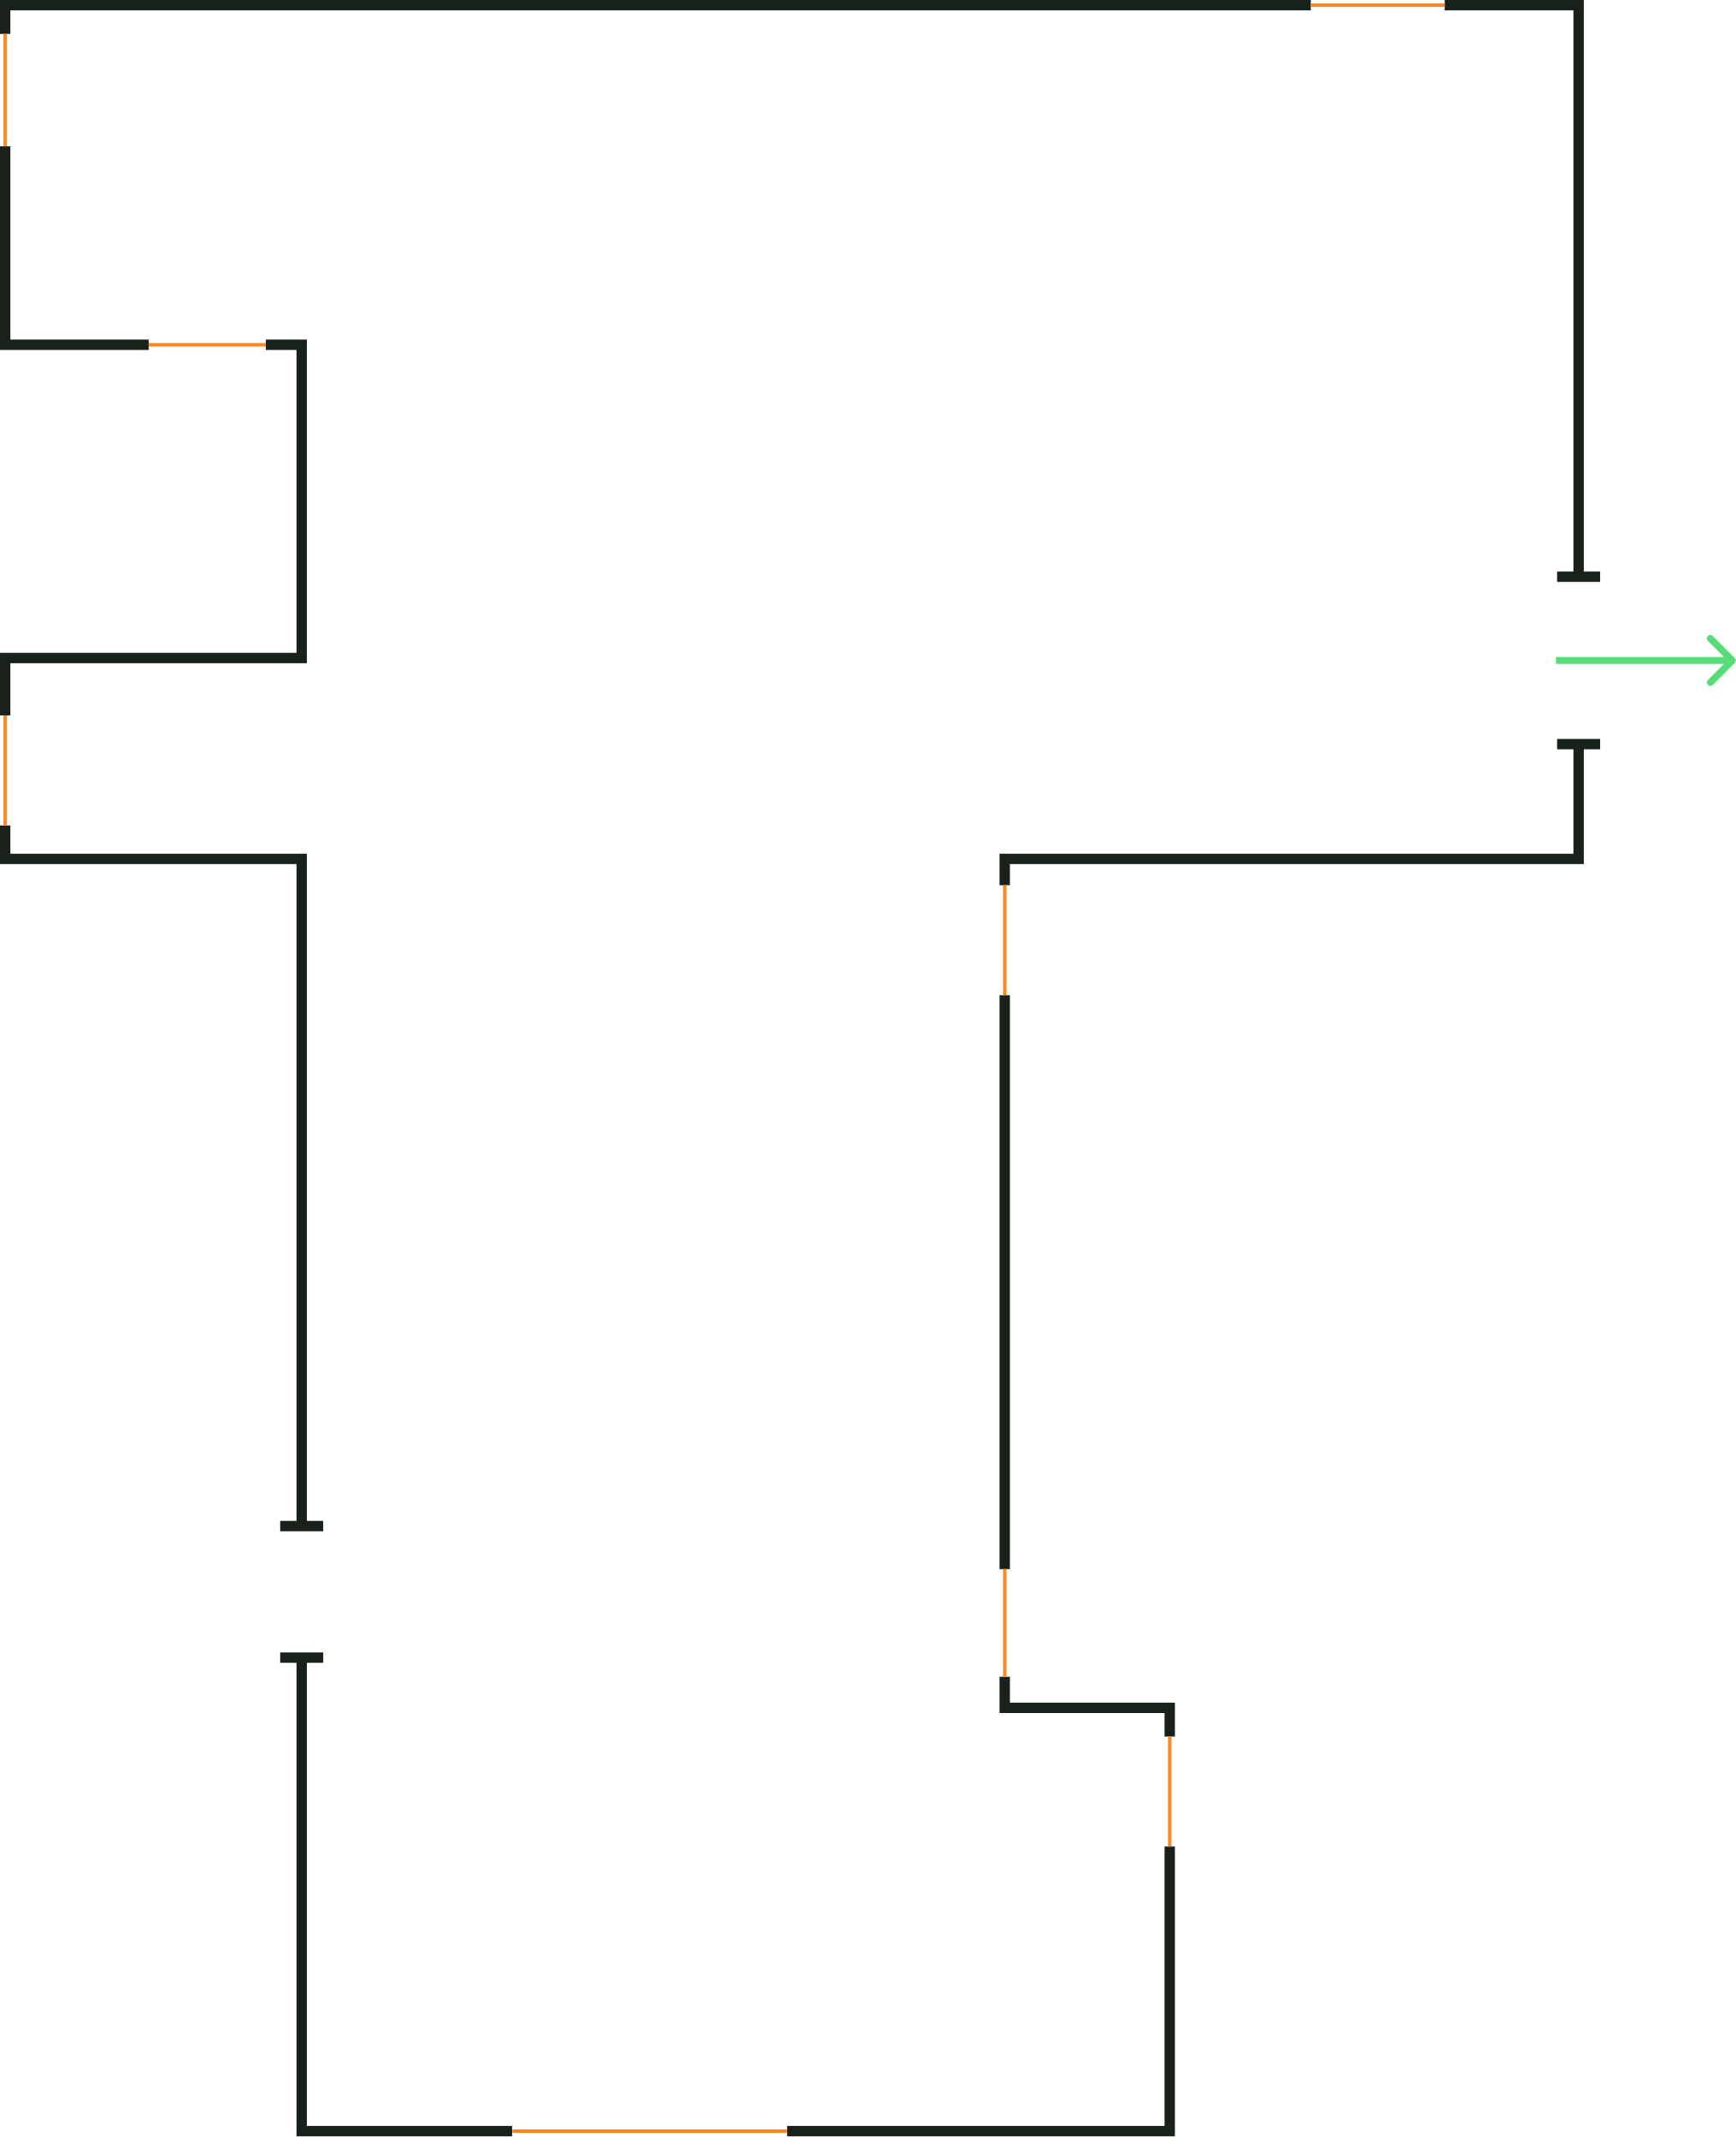
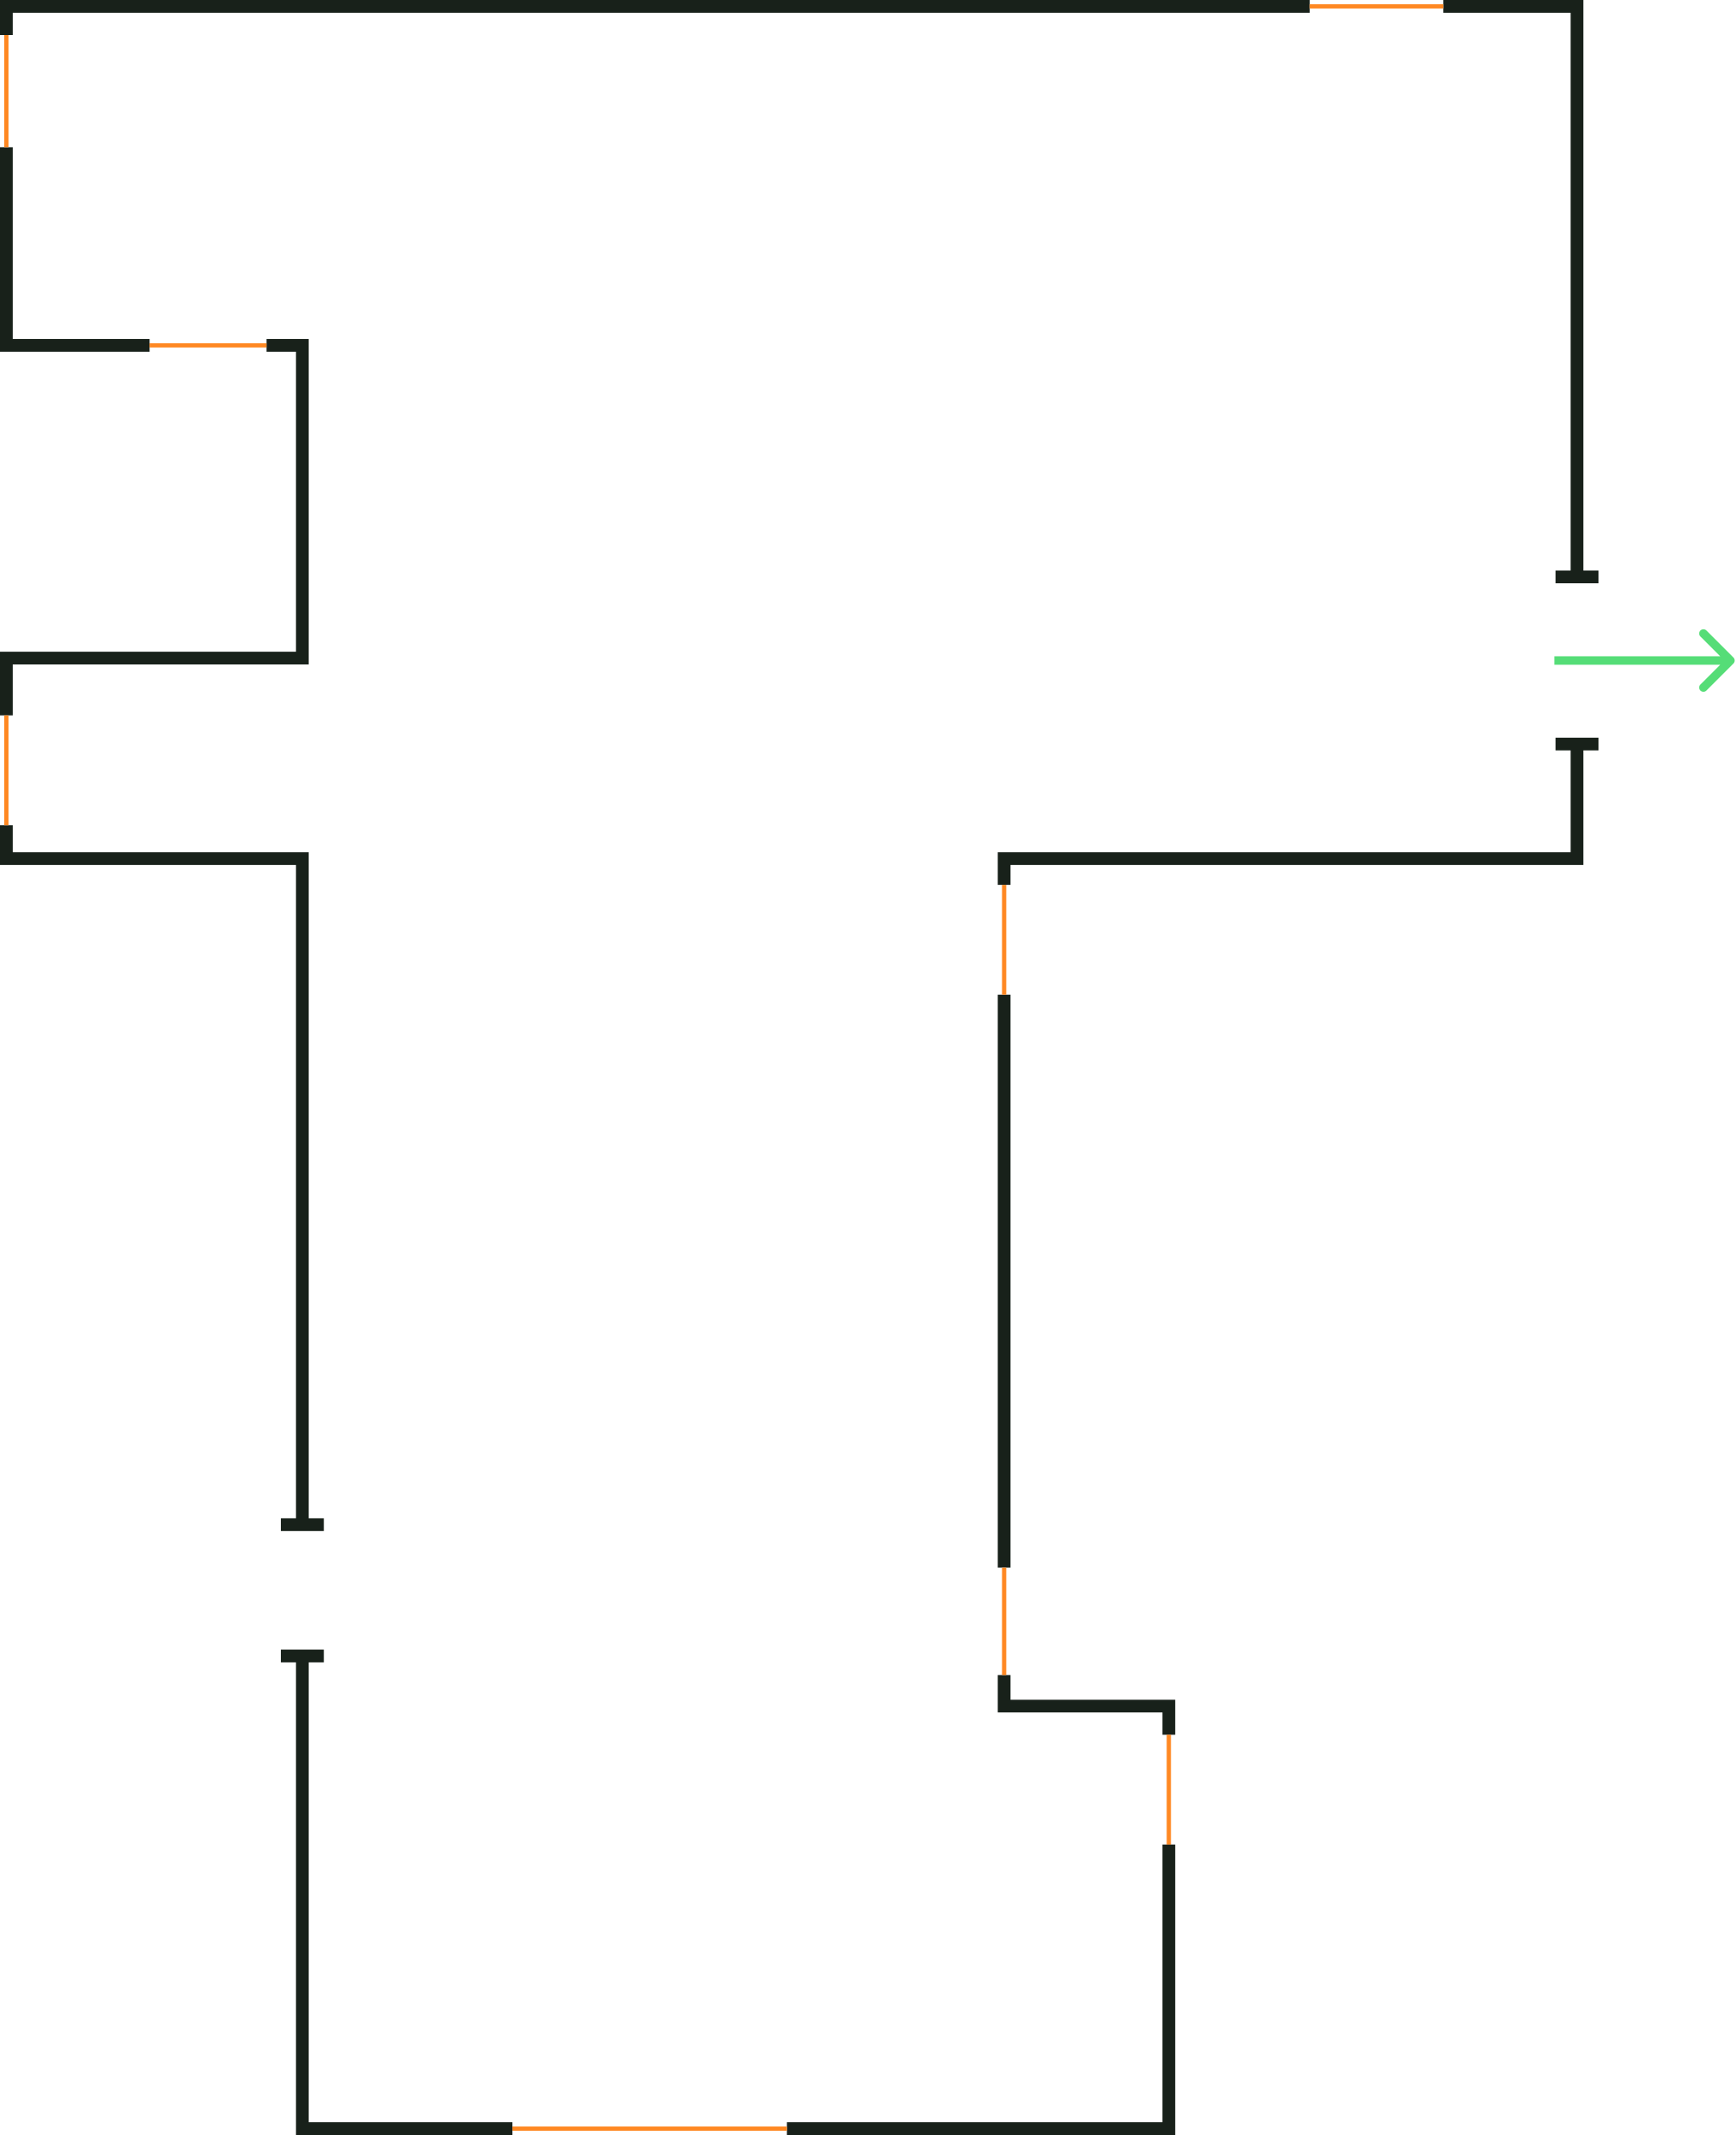
- <svg xmlns="http://www.w3.org/2000/svg" width="502" height="618" viewBox="0 0 502 618" fill="none">
-   <path d="M87.254 441.334V248.388H1.5V238.706M87.254 441.334H93.478M87.254 441.334H81.03M148.111 616.299H87.254V493.893V479.37M227.641 616.299H338.291V534.003M456.548 215.193V248.388H290.573C290.573 250.953 290.573 253.489 290.573 255.995M456.548 215.193H462.772M456.548 215.193H450.324M456.548 166.784V44.377V1.5C443.222 1.5 430.335 1.5 417.821 1.5M456.548 166.784H450.324M456.548 166.784H462.772M76.88 99.702H87.254V190.297H1.5V206.894M42.994 99.702H1.5V42.302M87.254 479.37H81.03M87.254 479.37H93.478M338.291 502.192V493.893H290.573C290.573 490.855 290.573 487.859 290.573 484.903M290.573 453.782C290.573 393.564 290.573 348.138 290.573 287.807M379.093 1.5C246.142 1.5 151.713 1.5 1.5 1.5V9.799" stroke="#18211A" stroke-width="3" />
-   <path d="M501.707 191.707C502.098 191.317 502.098 190.683 501.707 190.293L495.343 183.929C494.953 183.538 494.319 183.538 493.929 183.929C493.538 184.319 493.538 184.953 493.929 185.343L499.586 191L493.929 196.657C493.538 197.047 493.538 197.681 493.929 198.071C494.319 198.462 494.953 198.462 495.343 198.071L501.707 191.707ZM450 192H501V190H450V192Z" fill="#55DD77" />
-   <path d="M1.5 9.799V42.302M42.994 99.702H76.88M1.5 206.894V238.706M148.111 616.299H227.641M338.291 502.192V534.003M290.573 453.782V484.903M290.573 255.995V287.807M379.093 1.5H417.821" stroke="#FF8822" />
+ <svg xmlns="http://www.w3.org/2000/svg" width="409" height="503" viewBox="0 0 409 503" fill="none">
+   <path d="M71.241 359.205V202.287H1.5V194.413M71.241 359.205H76.303M71.241 359.205H66.179M120.735 501.5H71.241V401.95V390.139M185.415 501.5H275.403V434.571M371.579 175.291V202.287H236.596C236.596 204.374 236.596 206.436 236.596 208.474M371.579 175.291H376.641M371.579 175.291H366.517M371.579 135.921V36.371V1.5C360.741 1.5 350.26 1.5 340.083 1.5M371.579 135.921H366.517M371.579 135.921H376.641M62.805 81.365H71.241V155.043H1.5V168.542M35.246 81.365H1.5V34.683M71.241 390.139H66.179M71.241 390.139H76.303M275.403 408.699V401.95H236.596C236.596 399.479 236.596 397.043 236.596 394.638M236.596 369.329C236.596 320.355 236.596 283.412 236.596 234.346M308.587 1.5C200.461 1.5 123.664 1.5 1.5 1.5V8.249" stroke="#18211A" stroke-width="3" />
+   <path d="M408.437 156.322C408.828 155.932 408.828 155.299 408.437 154.908L402.073 148.544C401.683 148.154 401.05 148.154 400.659 148.544C400.269 148.935 400.269 149.568 400.659 149.958L406.316 155.615L400.659 161.272C400.269 161.663 400.269 162.296 400.659 162.686C401.05 163.077 401.683 163.077 402.073 162.686L408.437 156.322ZM366.253 156.615H407.73V154.615H366.253V156.615Z" fill="#55DD77" />
+   <path d="M1.5 8.249V34.683M35.246 81.365H62.805M1.5 168.542V194.413M120.735 501.5H185.415M275.403 408.699V434.571M236.596 369.329V394.638M236.596 208.474V234.346M308.587 1.5H340.083" stroke="#FF8822" />
</svg>
